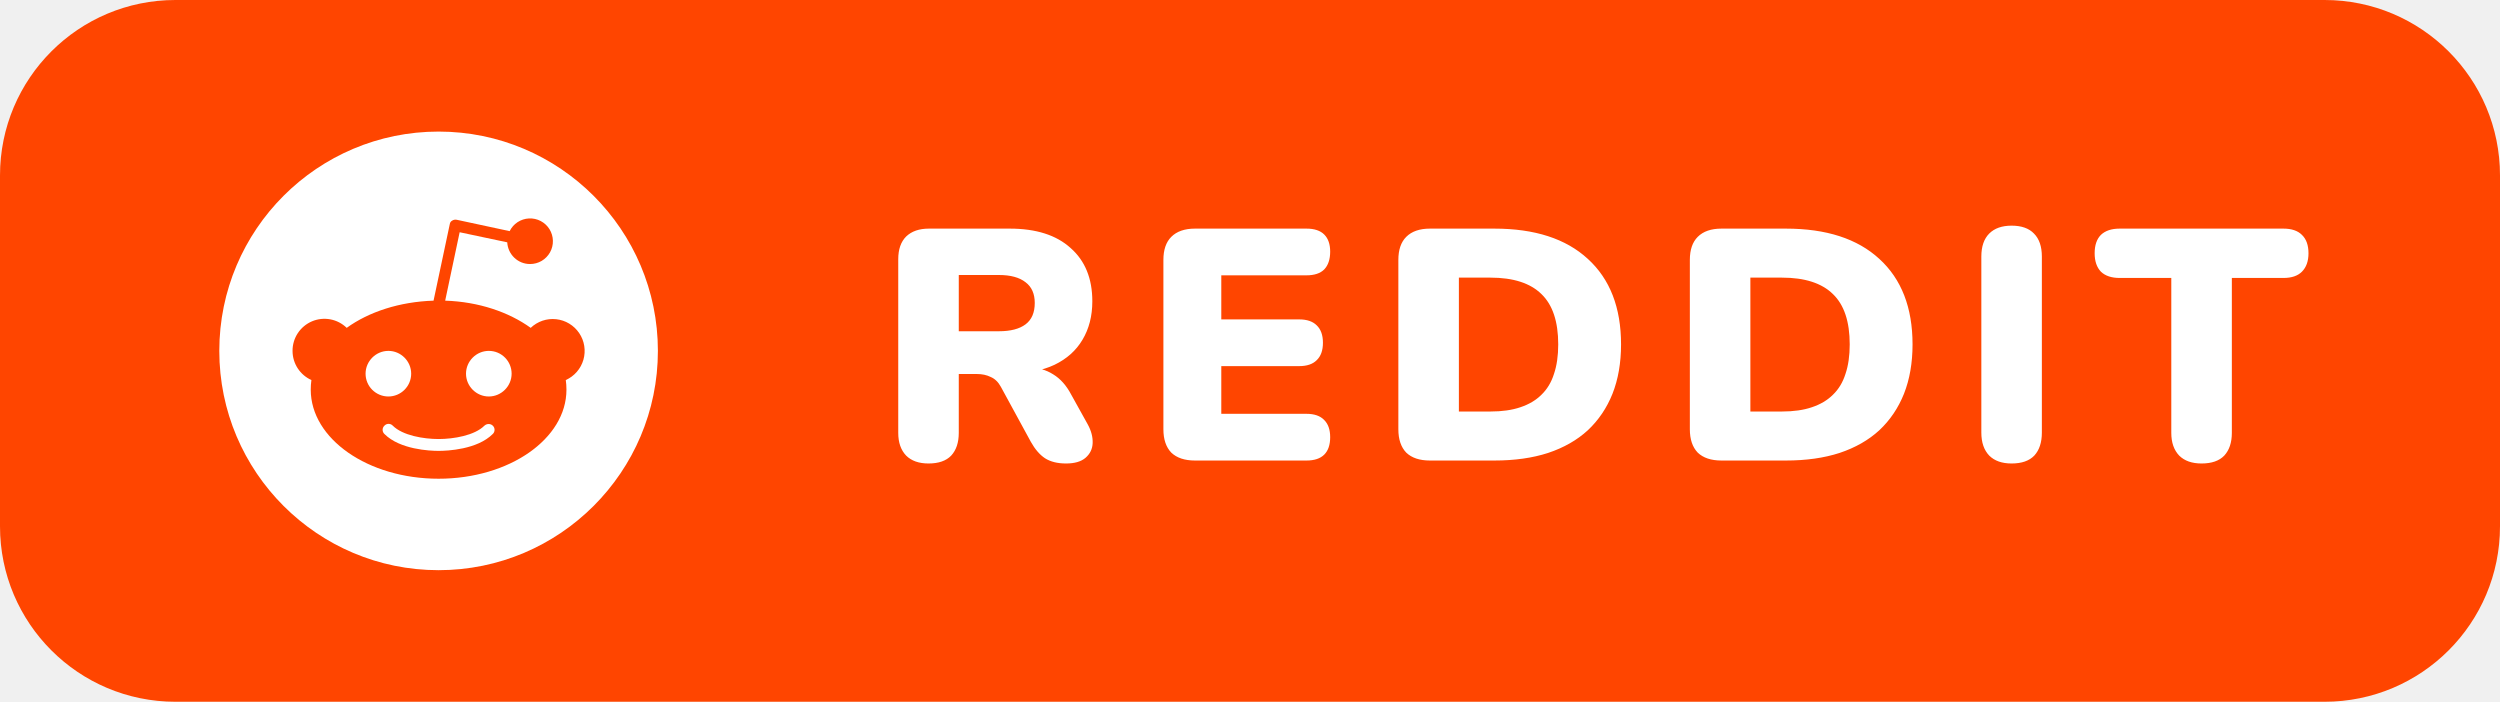
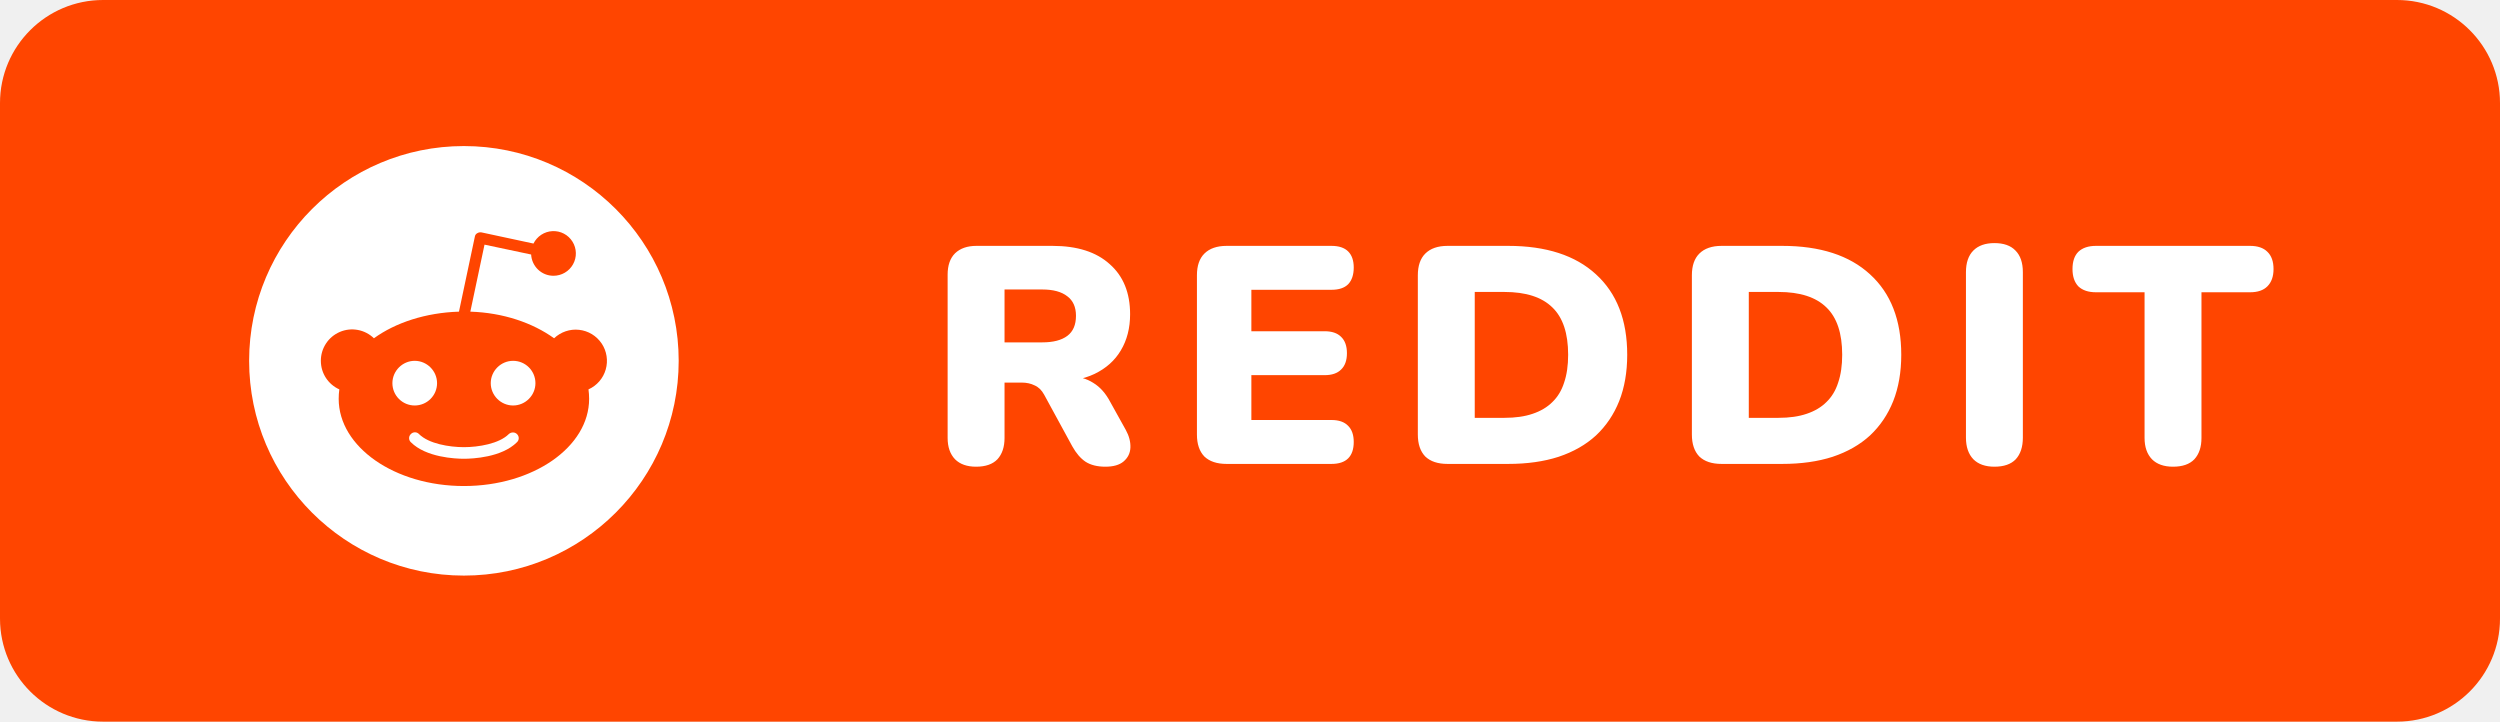
- <svg xmlns="http://www.w3.org/2000/svg" width="114" height="32" viewBox="0 0 114 32" fill="none">
-   <rect width="114" height="32" rx="8" fill="#FF4500" />
-   <path d="M18.75 17.04C18.75 16.47 18.28 16 17.71 16C17.14 16 16.67 16.47 16.67 17.04C16.67 17.316 16.779 17.58 16.974 17.775C17.17 17.97 17.434 18.08 17.71 18.08C17.986 18.08 18.25 17.97 18.445 17.775C18.64 17.58 18.75 17.316 18.75 17.04ZM22.09 19.41C21.64 19.86 20.68 20.02 20 20.02C19.32 20.02 18.36 19.86 17.91 19.41C17.886 19.384 17.856 19.363 17.823 19.349C17.791 19.335 17.756 19.328 17.72 19.328C17.684 19.328 17.649 19.335 17.616 19.349C17.584 19.363 17.554 19.384 17.53 19.41C17.504 19.434 17.483 19.464 17.469 19.496C17.455 19.529 17.447 19.564 17.447 19.6C17.447 19.636 17.455 19.671 17.469 19.704C17.483 19.736 17.504 19.766 17.53 19.79C18.24 20.5 19.6 20.56 20 20.56C20.4 20.56 21.76 20.5 22.47 19.79C22.496 19.766 22.517 19.736 22.531 19.704C22.545 19.671 22.552 19.636 22.552 19.6C22.552 19.564 22.545 19.529 22.531 19.496C22.517 19.464 22.496 19.434 22.47 19.41C22.37 19.31 22.2 19.31 22.09 19.41ZM22.29 16C21.72 16 21.25 16.47 21.25 17.04C21.25 17.61 21.72 18.08 22.29 18.08C22.86 18.08 23.33 17.61 23.33 17.04C23.33 16.47 22.87 16 22.29 16Z" fill="white" />
-   <path d="M20 6C14.48 6 10 10.48 10 16C10 21.52 14.48 26 20 26C25.52 26 30 21.52 30 16C30 10.48 25.52 6 20 6ZM25.8 17.33C25.82 17.47 25.83 17.62 25.83 17.77C25.83 20.01 23.22 21.83 20 21.83C16.78 21.83 14.17 20.01 14.17 17.77C14.17 17.62 14.18 17.47 14.2 17.33C13.69 17.1 13.34 16.59 13.34 16C13.338 15.713 13.422 15.432 13.579 15.193C13.737 14.953 13.962 14.766 14.226 14.653C14.49 14.541 14.781 14.51 15.063 14.562C15.345 14.615 15.604 14.75 15.81 14.95C16.82 14.22 18.22 13.76 19.77 13.71L20.51 10.22C20.52 10.15 20.56 10.09 20.62 10.06C20.68 10.02 20.75 10.01 20.82 10.02L23.24 10.54C23.322 10.374 23.447 10.232 23.602 10.13C23.758 10.029 23.937 9.97 24.122 9.961C24.308 9.952 24.492 9.993 24.656 10.079C24.821 10.166 24.959 10.294 25.057 10.452C25.154 10.61 25.208 10.791 25.212 10.976C25.217 11.162 25.171 11.345 25.081 11.507C24.99 11.669 24.858 11.804 24.698 11.898C24.538 11.991 24.356 12.04 24.17 12.04C23.61 12.04 23.16 11.6 23.13 11.05L20.96 10.59L20.3 13.71C21.83 13.76 23.2 14.23 24.2 14.95C24.353 14.804 24.537 14.693 24.738 14.624C24.938 14.556 25.151 14.533 25.362 14.556C25.573 14.579 25.776 14.647 25.957 14.757C26.139 14.867 26.294 15.015 26.412 15.191C26.531 15.366 26.609 15.566 26.642 15.775C26.675 15.985 26.662 16.199 26.604 16.403C26.545 16.606 26.443 16.795 26.304 16.955C26.166 17.115 25.993 17.243 25.8 17.33Z" fill="white" />
-   <path d="M42.34 21.135C41.9 21.135 41.56 21.015 41.32 20.775C41.08 20.525 40.96 20.18 40.96 19.74V11.82C40.96 11.37 41.08 11.025 41.32 10.785C41.57 10.545 41.915 10.425 42.355 10.425H46.045C47.245 10.425 48.17 10.72 48.82 11.31C49.48 11.89 49.81 12.7 49.81 13.74C49.81 14.41 49.66 14.995 49.36 15.495C49.07 15.985 48.645 16.365 48.085 16.635C47.535 16.895 46.855 17.025 46.045 17.025L46.165 16.755H46.885C47.315 16.755 47.695 16.86 48.025 17.07C48.355 17.27 48.63 17.58 48.85 18L49.6 19.35C49.76 19.64 49.835 19.925 49.825 20.205C49.815 20.475 49.705 20.7 49.495 20.88C49.295 21.05 49 21.135 48.61 21.135C48.22 21.135 47.9 21.055 47.65 20.895C47.41 20.735 47.195 20.485 47.005 20.145L45.64 17.64C45.52 17.42 45.365 17.27 45.175 17.19C44.995 17.1 44.785 17.055 44.545 17.055H43.72V19.74C43.72 20.18 43.605 20.525 43.375 20.775C43.145 21.015 42.8 21.135 42.34 21.135ZM43.72 15.105H45.55C46.08 15.105 46.485 15 46.765 14.79C47.045 14.58 47.185 14.255 47.185 13.815C47.185 13.395 47.045 13.08 46.765 12.87C46.485 12.65 46.08 12.54 45.55 12.54H43.72V15.105ZM54.491 21C54.021 21 53.661 20.88 53.411 20.64C53.171 20.39 53.051 20.035 53.051 19.575V11.85C53.051 11.39 53.171 11.04 53.411 10.8C53.661 10.55 54.021 10.425 54.491 10.425H59.576C59.936 10.425 60.206 10.515 60.386 10.695C60.566 10.875 60.656 11.135 60.656 11.475C60.656 11.825 60.566 12.095 60.386 12.285C60.206 12.465 59.936 12.555 59.576 12.555H55.691V14.565H59.246C59.596 14.565 59.861 14.655 60.041 14.835C60.231 15.015 60.326 15.28 60.326 15.63C60.326 15.98 60.231 16.245 60.041 16.425C59.861 16.605 59.596 16.695 59.246 16.695H55.691V18.87H59.576C59.936 18.87 60.206 18.965 60.386 19.155C60.566 19.335 60.656 19.595 60.656 19.935C60.656 20.285 60.566 20.55 60.386 20.73C60.206 20.91 59.936 21 59.576 21H54.491ZM65.205 21C64.735 21 64.375 20.88 64.125 20.64C63.885 20.39 63.765 20.035 63.765 19.575V11.85C63.765 11.39 63.885 11.04 64.125 10.8C64.375 10.55 64.735 10.425 65.205 10.425H68.145C69.985 10.425 71.405 10.885 72.405 11.805C73.415 12.725 73.92 14.025 73.92 15.705C73.92 16.545 73.79 17.295 73.53 17.955C73.27 18.605 72.895 19.16 72.405 19.62C71.915 20.07 71.31 20.415 70.59 20.655C69.88 20.885 69.065 21 68.145 21H65.205ZM66.525 18.765H67.965C68.495 18.765 68.95 18.7 69.33 18.57C69.72 18.44 70.04 18.25 70.29 18C70.55 17.75 70.74 17.435 70.86 17.055C70.99 16.675 71.055 16.225 71.055 15.705C71.055 14.665 70.8 13.9 70.29 13.41C69.78 12.91 69.005 12.66 67.965 12.66H66.525V18.765ZM78.497 21C78.027 21 77.667 20.88 77.417 20.64C77.177 20.39 77.057 20.035 77.057 19.575V11.85C77.057 11.39 77.177 11.04 77.417 10.8C77.667 10.55 78.027 10.425 78.497 10.425H81.437C83.277 10.425 84.697 10.885 85.697 11.805C86.707 12.725 87.212 14.025 87.212 15.705C87.212 16.545 87.082 17.295 86.822 17.955C86.562 18.605 86.187 19.16 85.697 19.62C85.207 20.07 84.602 20.415 83.882 20.655C83.172 20.885 82.357 21 81.437 21H78.497ZM79.817 18.765H81.257C81.787 18.765 82.242 18.7 82.622 18.57C83.012 18.44 83.332 18.25 83.582 18C83.842 17.75 84.032 17.435 84.152 17.055C84.282 16.675 84.347 16.225 84.347 15.705C84.347 14.665 84.092 13.9 83.582 13.41C83.072 12.91 82.297 12.66 81.257 12.66H79.817V18.765ZM91.729 21.135C91.289 21.135 90.949 21.015 90.709 20.775C90.469 20.525 90.349 20.175 90.349 19.725V11.7C90.349 11.24 90.469 10.89 90.709 10.65C90.949 10.41 91.289 10.29 91.729 10.29C92.179 10.29 92.519 10.41 92.749 10.65C92.989 10.89 93.109 11.24 93.109 11.7V19.725C93.109 20.175 92.994 20.525 92.764 20.775C92.534 21.015 92.189 21.135 91.729 21.135ZM100.392 21.135C99.951 21.135 99.612 21.015 99.371 20.775C99.132 20.525 99.011 20.18 99.011 19.74V12.675H96.656C96.287 12.675 96.001 12.58 95.802 12.39C95.612 12.19 95.516 11.91 95.516 11.55C95.516 11.18 95.612 10.9 95.802 10.71C96.001 10.52 96.287 10.425 96.656 10.425H104.127C104.497 10.425 104.777 10.52 104.967 10.71C105.167 10.9 105.267 11.18 105.267 11.55C105.267 11.91 105.167 12.19 104.967 12.39C104.777 12.58 104.497 12.675 104.127 12.675H101.772V19.74C101.772 20.18 101.657 20.525 101.427 20.775C101.197 21.015 100.852 21.135 100.392 21.135Z" fill="white" />
+ <svg xmlns="http://www.w3.org/2000/svg" width="97" height="28" viewBox="0 0 97 28" fill="none">
+   <rect width="97" height="28" rx="4" fill="#FF4500" />
+   <path d="M16.958 14.867C16.958 14.392 16.566 14 16.091 14C15.616 14 15.225 14.392 15.225 14.867C15.225 15.097 15.316 15.317 15.479 15.479C15.641 15.642 15.861 15.733 16.091 15.733C16.321 15.733 16.542 15.642 16.704 15.479C16.867 15.317 16.958 15.097 16.958 14.867ZM19.741 16.842C19.366 17.217 18.566 17.35 18 17.35C17.433 17.35 16.633 17.217 16.258 16.842C16.238 16.82 16.213 16.803 16.186 16.791C16.159 16.779 16.129 16.773 16.1 16.773C16.07 16.773 16.041 16.779 16.013 16.791C15.986 16.803 15.961 16.82 15.941 16.842C15.92 16.862 15.902 16.887 15.89 16.914C15.879 16.941 15.873 16.97 15.873 17C15.873 17.03 15.879 17.059 15.89 17.086C15.902 17.113 15.92 17.138 15.941 17.158C16.533 17.75 17.666 17.8 18 17.8C18.333 17.8 19.466 17.75 20.058 17.158C20.08 17.138 20.097 17.113 20.109 17.086C20.121 17.059 20.127 17.03 20.127 17C20.127 16.97 20.121 16.941 20.109 16.914C20.097 16.887 20.08 16.862 20.058 16.842C19.975 16.758 19.833 16.758 19.741 16.842ZM19.908 14C19.433 14 19.041 14.392 19.041 14.867C19.041 15.342 19.433 15.733 19.908 15.733C20.383 15.733 20.775 15.342 20.775 14.867C20.775 14.392 20.391 14 19.908 14Z" fill="white" />
+   <path d="M17.999 5.667C13.399 5.667 9.666 9.4 9.666 14C9.666 18.6 13.399 22.333 17.999 22.333C22.599 22.333 26.333 18.6 26.333 14C26.333 9.4 22.599 5.667 17.999 5.667ZM22.833 15.108C22.849 15.225 22.858 15.35 22.858 15.475C22.858 17.342 20.683 18.858 17.999 18.858C15.316 18.858 13.141 17.342 13.141 15.475C13.141 15.35 13.149 15.225 13.166 15.108C12.741 14.917 12.449 14.492 12.449 14C12.448 13.761 12.518 13.527 12.649 13.328C12.78 13.128 12.968 12.971 13.188 12.878C13.407 12.784 13.65 12.758 13.885 12.802C14.12 12.846 14.336 12.958 14.508 13.125C15.349 12.517 16.516 12.133 17.808 12.092L18.424 9.183C18.433 9.125 18.466 9.075 18.516 9.05C18.566 9.017 18.624 9.008 18.683 9.017L20.699 9.45C20.768 9.311 20.872 9.194 21.001 9.109C21.131 9.024 21.28 8.975 21.435 8.968C21.589 8.96 21.743 8.994 21.88 9.066C22.017 9.138 22.132 9.245 22.213 9.377C22.295 9.508 22.34 9.659 22.343 9.814C22.347 9.968 22.309 10.121 22.233 10.256C22.158 10.391 22.048 10.503 21.914 10.581C21.781 10.659 21.629 10.7 21.474 10.7C21.008 10.7 20.633 10.333 20.608 9.875L18.799 9.492L18.249 12.092C19.524 12.133 20.666 12.525 21.499 13.125C21.627 13.003 21.78 12.911 21.947 12.854C22.114 12.797 22.292 12.777 22.468 12.797C22.643 12.816 22.813 12.873 22.964 12.964C23.115 13.056 23.244 13.179 23.343 13.325C23.442 13.472 23.507 13.639 23.534 13.813C23.562 13.987 23.551 14.166 23.502 14.336C23.454 14.505 23.369 14.663 23.253 14.796C23.137 14.93 22.994 15.036 22.833 15.108Z" fill="white" />
+   <path d="M37.872 18.108C37.52 18.108 37.248 18.012 37.056 17.82C36.864 17.62 36.768 17.344 36.768 16.992V10.656C36.768 10.296 36.864 10.02 37.056 9.828C37.256 9.636 37.532 9.54 37.884 9.54H40.836C41.796 9.54 42.536 9.776 43.056 10.248C43.584 10.712 43.848 11.36 43.848 12.192C43.848 12.728 43.728 13.196 43.488 13.596C43.256 13.988 42.916 14.292 42.468 14.508C42.028 14.716 41.484 14.82 40.836 14.82L40.932 14.604H41.508C41.852 14.604 42.156 14.688 42.42 14.856C42.684 15.016 42.904 15.264 43.08 15.6L43.68 16.68C43.808 16.912 43.868 17.14 43.86 17.364C43.852 17.58 43.764 17.76 43.596 17.904C43.436 18.04 43.2 18.108 42.888 18.108C42.576 18.108 42.32 18.044 42.12 17.916C41.928 17.788 41.756 17.588 41.604 17.316L40.512 15.312C40.416 15.136 40.292 15.016 40.14 14.952C39.996 14.88 39.828 14.844 39.636 14.844H38.976V16.992C38.976 17.344 38.884 17.62 38.7 17.82C38.516 18.012 38.24 18.108 37.872 18.108ZM38.976 13.284H40.44C40.864 13.284 41.188 13.2 41.412 13.032C41.636 12.864 41.748 12.604 41.748 12.252C41.748 11.916 41.636 11.664 41.412 11.496C41.188 11.32 40.864 11.232 40.44 11.232H38.976V13.284ZM47.593 18C47.217 18 46.929 17.904 46.729 17.712C46.537 17.512 46.441 17.228 46.441 16.86V10.68C46.441 10.312 46.537 10.032 46.729 9.84C46.929 9.64 47.217 9.54 47.593 9.54H51.661C51.949 9.54 52.165 9.612 52.309 9.756C52.453 9.9 52.525 10.108 52.525 10.38C52.525 10.66 52.453 10.876 52.309 11.028C52.165 11.172 51.949 11.244 51.661 11.244H48.553V12.852H51.397C51.677 12.852 51.889 12.924 52.033 13.068C52.185 13.212 52.261 13.424 52.261 13.704C52.261 13.984 52.185 14.196 52.033 14.34C51.889 14.484 51.677 14.556 51.397 14.556H48.553V16.296H51.661C51.949 16.296 52.165 16.372 52.309 16.524C52.453 16.668 52.525 16.876 52.525 17.148C52.525 17.428 52.453 17.64 52.309 17.784C52.165 17.928 51.949 18 51.661 18H47.593ZM56.164 18C55.788 18 55.5 17.904 55.3 17.712C55.108 17.512 55.012 17.228 55.012 16.86V10.68C55.012 10.312 55.108 10.032 55.3 9.84C55.5 9.64 55.788 9.54 56.164 9.54H58.516C59.988 9.54 61.124 9.908 61.924 10.644C62.732 11.38 63.136 12.42 63.136 13.764C63.136 14.436 63.032 15.036 62.824 15.564C62.616 16.084 62.316 16.528 61.924 16.896C61.532 17.256 61.048 17.532 60.472 17.724C59.904 17.908 59.252 18 58.516 18H56.164ZM57.22 16.212H58.372C58.796 16.212 59.16 16.16 59.464 16.056C59.776 15.952 60.032 15.8 60.232 15.6C60.44 15.4 60.592 15.148 60.688 14.844C60.792 14.54 60.844 14.18 60.844 13.764C60.844 12.932 60.64 12.32 60.232 11.928C59.824 11.528 59.204 11.328 58.372 11.328H57.22V16.212ZM66.797 18C66.421 18 66.133 17.904 65.933 17.712C65.741 17.512 65.645 17.228 65.645 16.86V10.68C65.645 10.312 65.741 10.032 65.933 9.84C66.133 9.64 66.421 9.54 66.797 9.54H69.149C70.621 9.54 71.757 9.908 72.557 10.644C73.365 11.38 73.769 12.42 73.769 13.764C73.769 14.436 73.665 15.036 73.457 15.564C73.249 16.084 72.949 16.528 72.557 16.896C72.165 17.256 71.681 17.532 71.105 17.724C70.537 17.908 69.885 18 69.149 18H66.797ZM67.853 16.212H69.005C69.429 16.212 69.793 16.16 70.097 16.056C70.409 15.952 70.665 15.8 70.865 15.6C71.073 15.4 71.225 15.148 71.321 14.844C71.425 14.54 71.477 14.18 71.477 13.764C71.477 12.932 71.273 12.32 70.865 11.928C70.457 11.528 69.837 11.328 69.005 11.328H67.853V16.212ZM77.383 18.108C77.031 18.108 76.759 18.012 76.567 17.82C76.375 17.62 76.279 17.34 76.279 16.98V10.56C76.279 10.192 76.375 9.912 76.567 9.72C76.759 9.528 77.031 9.432 77.383 9.432C77.743 9.432 78.015 9.528 78.199 9.72C78.391 9.912 78.487 10.192 78.487 10.56V16.98C78.487 17.34 78.395 17.62 78.211 17.82C78.027 18.012 77.751 18.108 77.383 18.108ZM84.313 18.108C83.961 18.108 83.689 18.012 83.497 17.82C83.305 17.62 83.209 17.344 83.209 16.992V11.34H81.325C81.029 11.34 80.801 11.264 80.641 11.112C80.489 10.952 80.413 10.728 80.413 10.44C80.413 10.144 80.489 9.92 80.641 9.768C80.801 9.616 81.029 9.54 81.325 9.54H87.301C87.597 9.54 87.821 9.616 87.973 9.768C88.133 9.92 88.213 10.144 88.213 10.44C88.213 10.728 88.133 10.952 87.973 11.112C87.821 11.264 87.597 11.34 87.301 11.34H85.417V16.992C85.417 17.344 85.325 17.62 85.141 17.82C84.957 18.012 84.681 18.108 84.313 18.108Z" fill="white" />
</svg>
